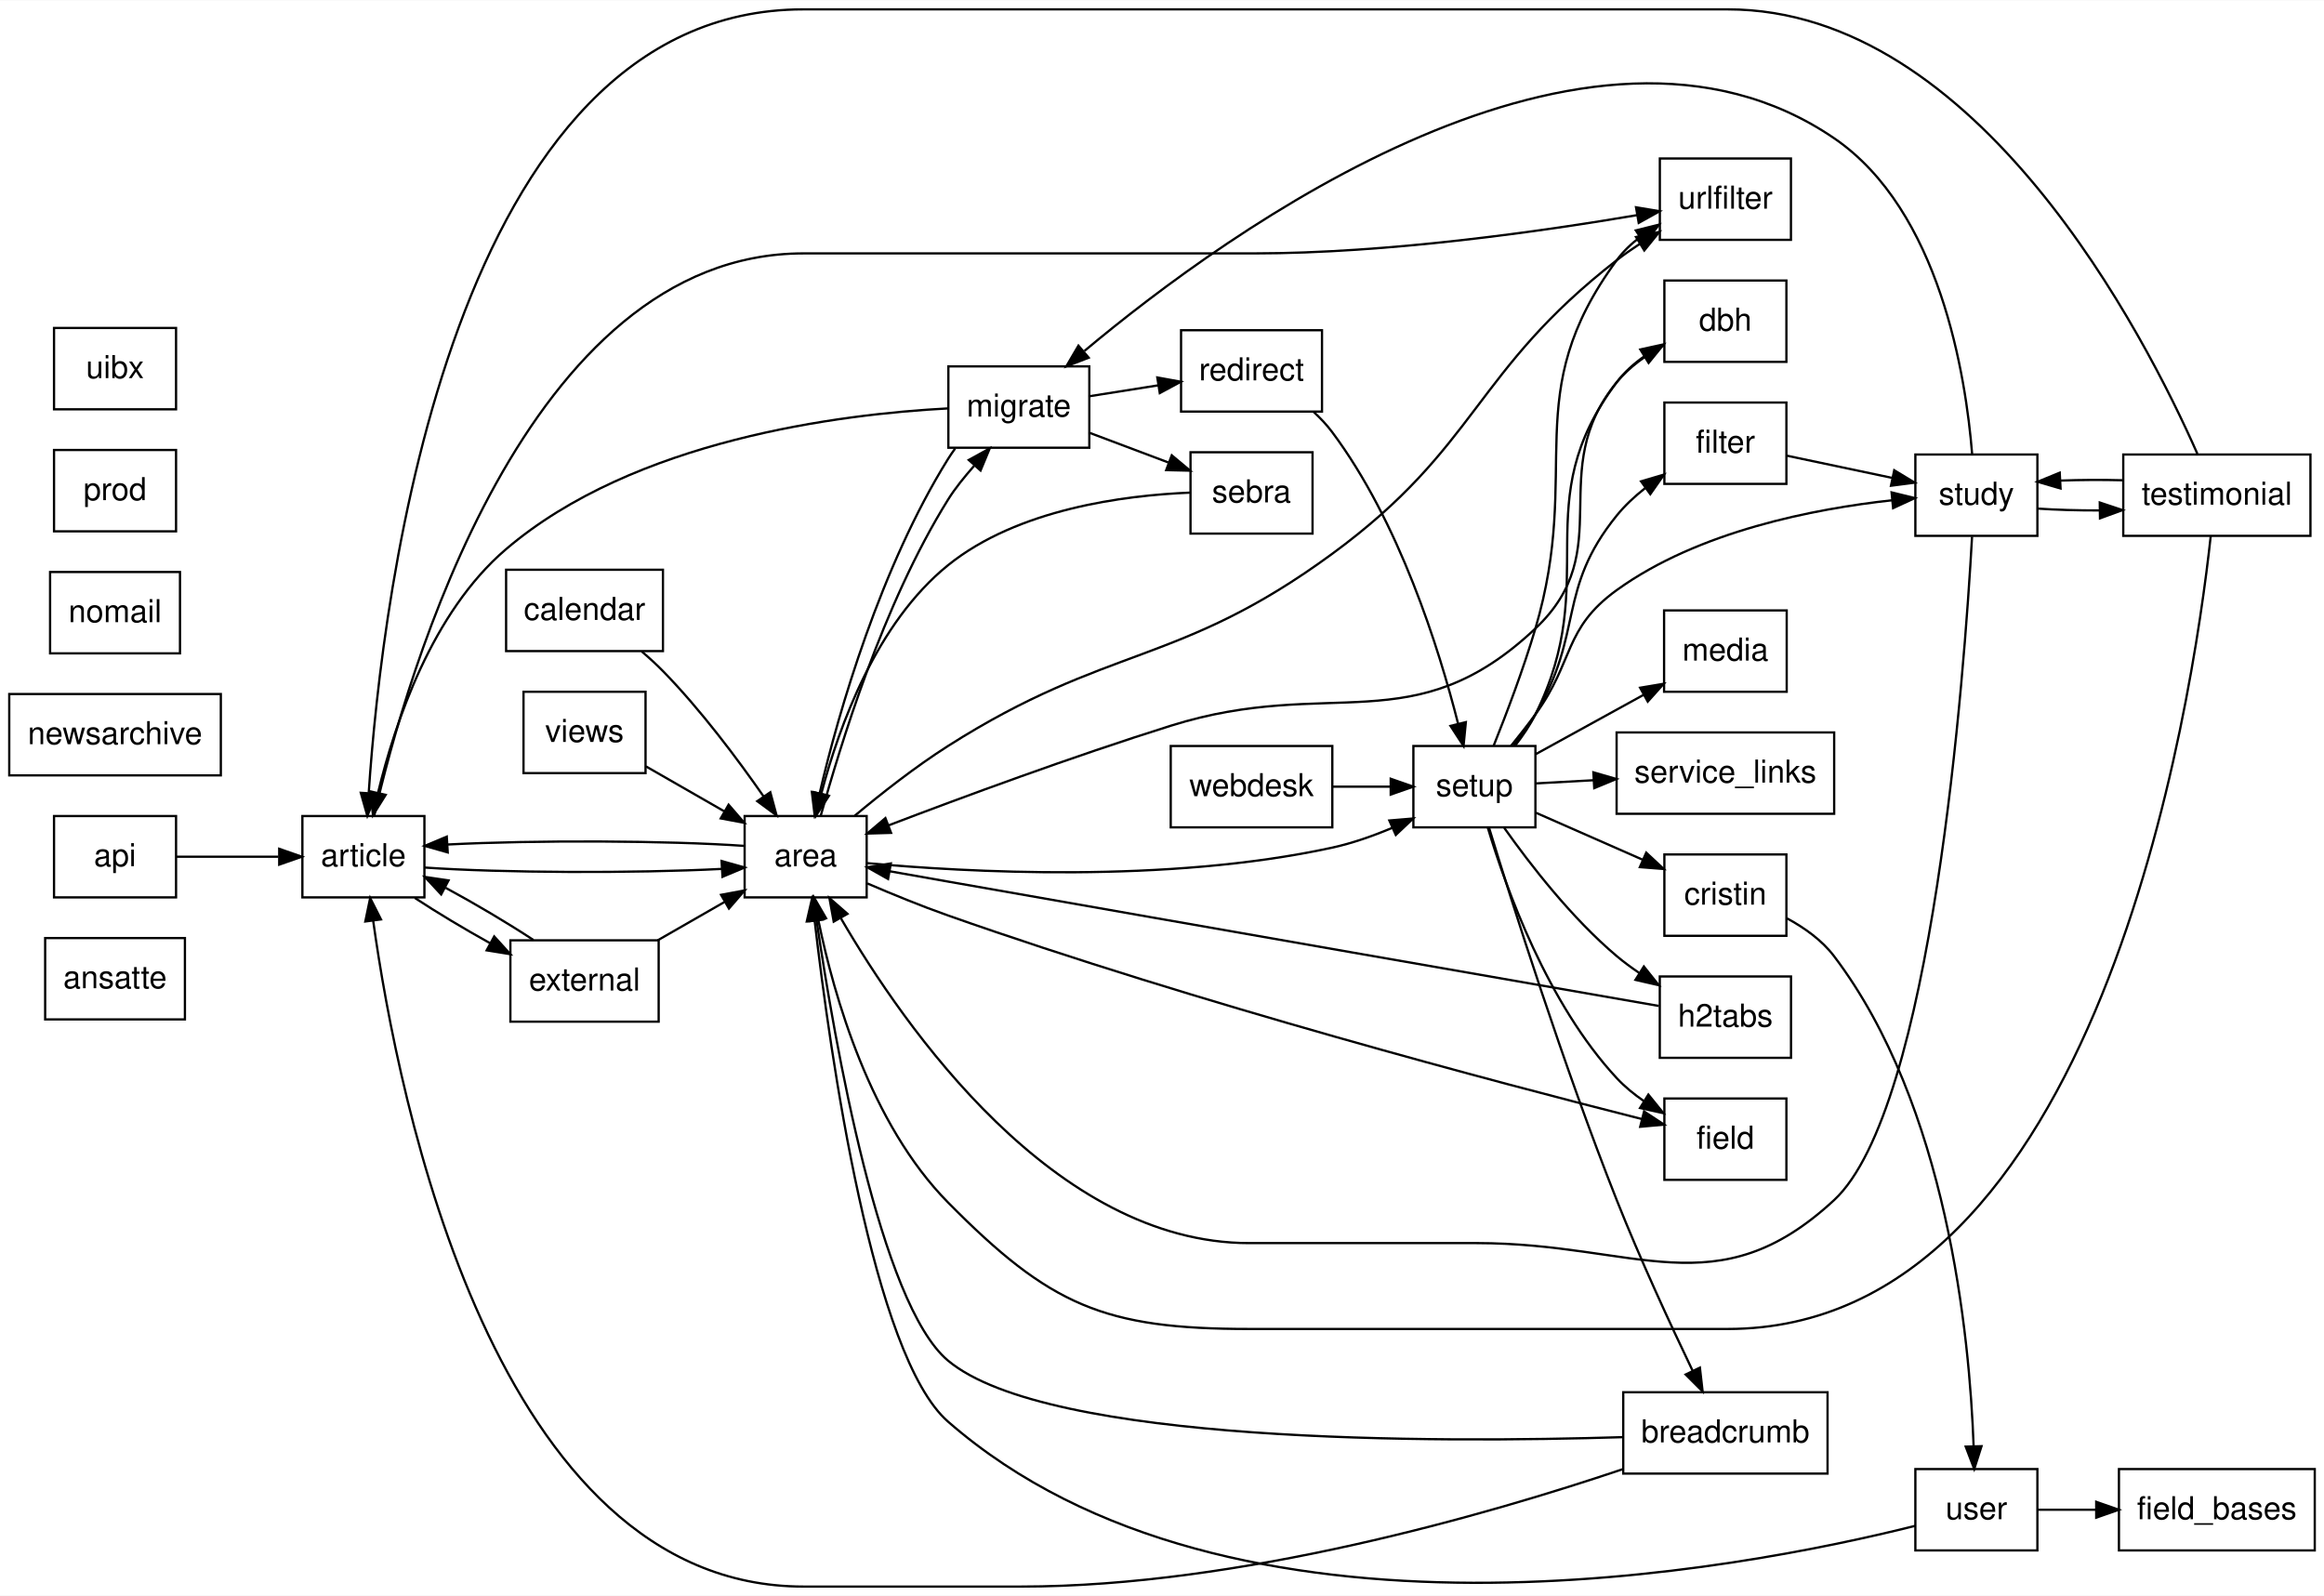
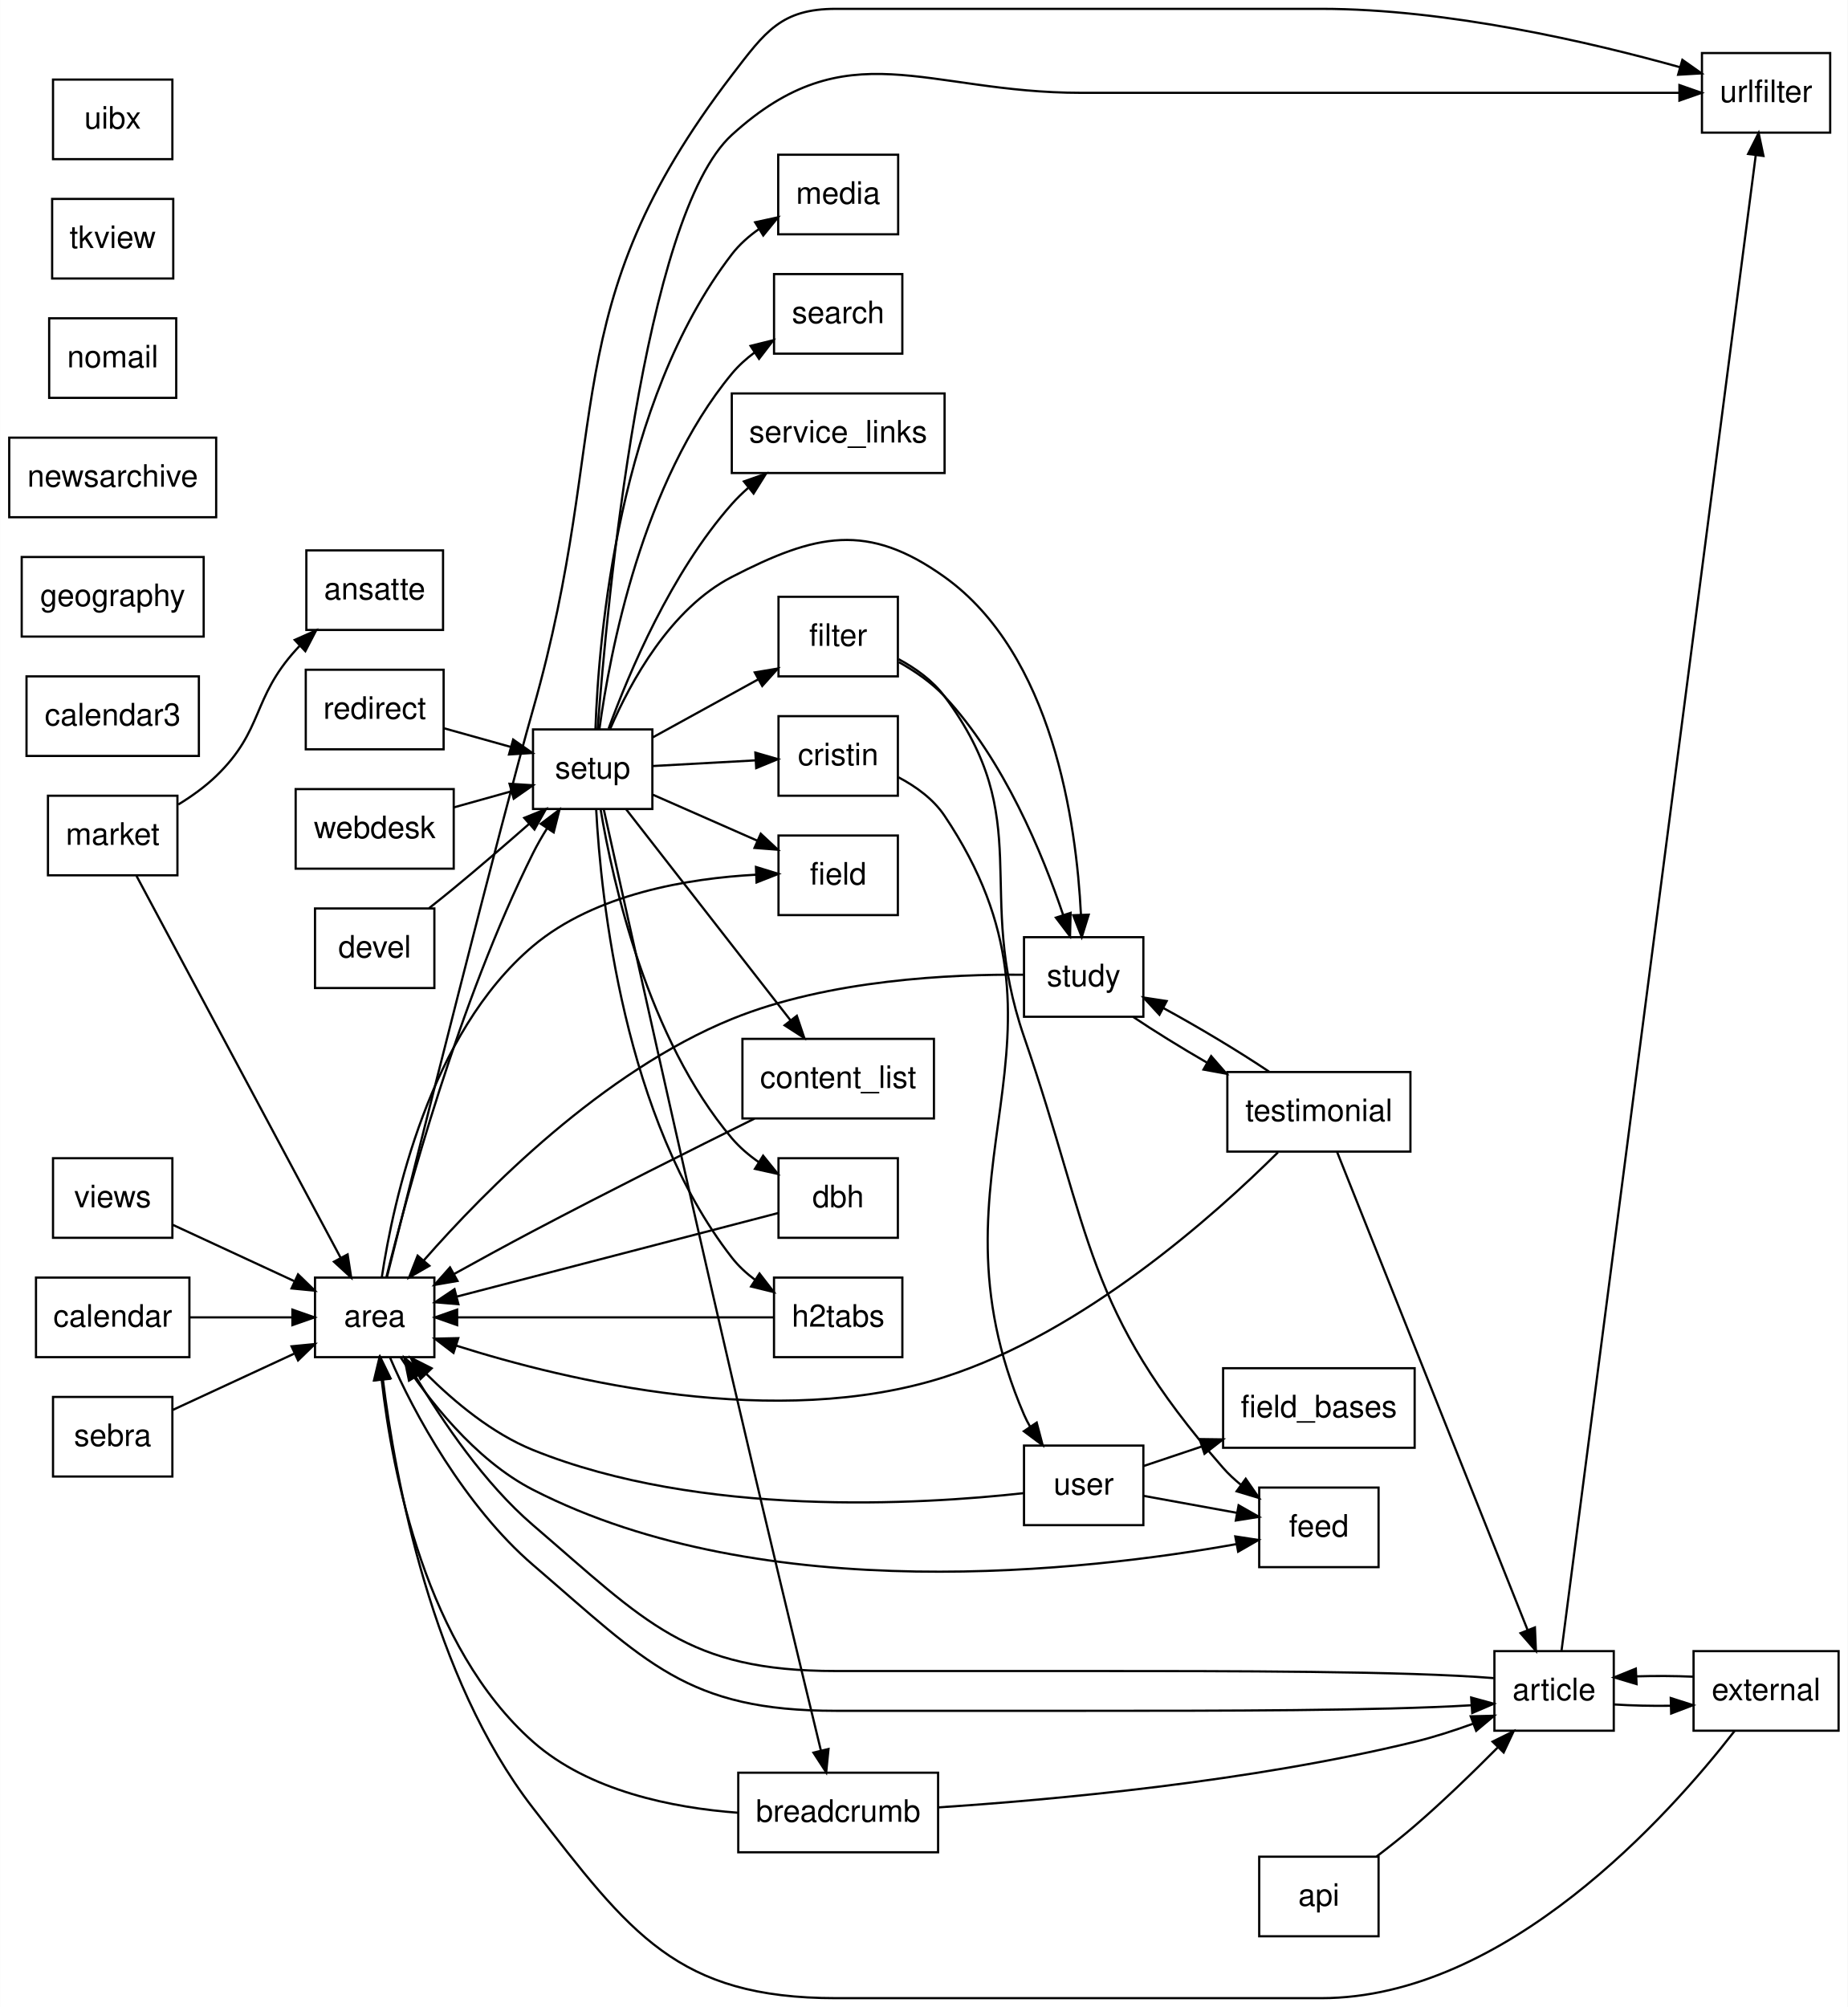
- <svg xmlns="http://www.w3.org/2000/svg" width="1028pt" height="706pt" viewBox="0.00 0.00 1028.42 706.00">
-   <g id="graph0" class="graph" transform="scale(1 1) rotate(0) translate(4 702)">
-     <polygon fill="white" stroke="none" points="-4,4 -4,-702 1024.42,-702 1024.42,4 -4,4" />
+ <svg xmlns="http://www.w3.org/2000/svg" width="836pt" height="908pt" viewBox="0.00 0.00 835.84 908.00">
+   <g id="graph0" class="graph" transform="scale(1 1) rotate(0) translate(4 904)">
+     <polygon fill="white" stroke="none" points="-4,4 -4,-904 831.84,-904 831.84,4 -4,4" />
    <g id="node1" class="node">
-       <polygon fill="none" stroke="black" points="77.831,-287 15.983,-287 15.983,-251 77.831,-251 77.831,-287" />
-       <text text-anchor="middle" x="46.907" y="-264.8" font-family="Helvetica,sans-Serif" font-size="14.00">ansatte</text>
+       <polygon fill="none" stroke="black" points="196.365,-655 134.517,-655 134.517,-619 196.365,-619 196.365,-655" />
+       <text text-anchor="middle" x="165.441" y="-632.8" font-family="Helvetica,sans-Serif" font-size="14.00">ansatte</text>
    </g>
    <g id="node2" class="node">
-       <polygon fill="none" stroke="black" points="73.907,-341 19.907,-341 19.907,-305 73.907,-305 73.907,-341" />
-       <text text-anchor="middle" x="46.907" y="-318.8" font-family="Helvetica,sans-Serif" font-size="14.00">api</text>
+       <polygon fill="none" stroke="black" points="619.62,-64 565.62,-64 565.62,-28 619.62,-28 619.62,-64" />
+       <text text-anchor="middle" x="592.62" y="-41.8" font-family="Helvetica,sans-Serif" font-size="14.00">api</text>
    </g>
    <g id="node3" class="node">
-       <polygon fill="none" stroke="black" points="183.813,-341 129.813,-341 129.813,-305 183.813,-305 183.813,-341" />
-       <text text-anchor="middle" x="156.813" y="-318.8" font-family="Helvetica,sans-Serif" font-size="14.00">article</text>
+       <polygon fill="none" stroke="black" points="726.033,-157 672.033,-157 672.033,-121 726.033,-121 726.033,-157" />
+       <text text-anchor="middle" x="699.033" y="-134.8" font-family="Helvetica,sans-Serif" font-size="14.00">article</text>
    </g>
    <g id="edge1" class="edge">
-       <path fill="none" stroke="black" d="M74.028,-323C87.58,-323 104.357,-323 119.183,-323" />
-       <polygon fill="black" stroke="black" points="119.559,-326.5 129.559,-323 119.559,-319.5 119.559,-326.5" />
+       <path fill="none" stroke="black" d="M618.719,-64.082C624.52,-68.494 630.585,-73.3 636.033,-78 648.853,-89.059 662.337,-102.133 673.443,-113.335" />
+       <polygon fill="black" stroke="black" points="671.213,-116.058 680.716,-120.743 676.208,-111.155 671.213,-116.058" />
    </g>
    <g id="node4" class="node">
-       <polygon fill="none" stroke="black" points="379.517,-341 325.517,-341 325.517,-305 379.517,-305 379.517,-341" />
-       <text text-anchor="middle" x="352.517" y="-318.8" font-family="Helvetica,sans-Serif" font-size="14.00">area</text>
+       <polygon fill="none" stroke="black" points="192.441,-326 138.441,-326 138.441,-290 192.441,-290 192.441,-326" />
+       <text text-anchor="middle" x="165.441" y="-303.8" font-family="Helvetica,sans-Serif" font-size="14.00">area</text>
    </g>
    <g id="edge7" class="edge">
-       <path fill="none" stroke="black" d="M183.937,-318.211C217.824,-315.819 277.111,-315.615 315.319,-317.601" />
-       <polygon fill="black" stroke="black" points="315.304,-321.106 325.498,-318.219 315.729,-314.119 315.304,-321.106" />
+       <path fill="none" stroke="black" d="M671.739,-144.793C631.846,-148 553.639,-148 487.206,-148 374.137,-148 374.137,-148 374.137,-148 306.523,-148 288.378,-169.966 237.068,-214 214.853,-233.066 196.424,-260.672 183.968,-281.186" />
+       <polygon fill="black" stroke="black" points="180.96,-279.396 178.838,-289.776 186.97,-282.985 180.96,-279.396" />
    </g>
    <g id="node8" class="node">
-       <polygon fill="none" stroke="black" points="788.53,-632 730.516,-632 730.516,-596 788.53,-596 788.53,-632" />
-       <text text-anchor="middle" x="759.523" y="-609.8" font-family="Helvetica,sans-Serif" font-size="14.00">urlfilter</text>
+       <polygon fill="none" stroke="black" points="823.943,-880 765.93,-880 765.93,-844 823.943,-844 823.943,-880" />
+       <text text-anchor="middle" x="794.937" y="-857.8" font-family="Helvetica,sans-Serif" font-size="14.00">urlfilter</text>
    </g>
    <g id="edge9" class="edge">
-       <path fill="none" stroke="black" d="M161.653,-341.352C175.452,-401.675 228.39,-590 351.517,-590 351.517,-590 351.517,-590 550.827,-590 610.39,-590 678.93,-599.861 720.466,-606.941" />
-       <polygon fill="black" stroke="black" points="719.971,-610.407 730.423,-608.674 721.171,-603.511 719.971,-610.407" />
+       <path fill="none" stroke="black" d="M702.401,-157.234C715.062,-254.714 774.762,-714.366 790.256,-833.66" />
+       <polygon fill="black" stroke="black" points="786.816,-834.35 791.575,-843.816 793.758,-833.448 786.816,-834.35" />
    </g>
    <g id="node9" class="node">
-       <polygon fill="none" stroke="black" points="287.472,-286 221.858,-286 221.858,-250 287.472,-250 287.472,-286" />
-       <text text-anchor="middle" x="254.665" y="-263.8" font-family="Helvetica,sans-Serif" font-size="14.00">external</text>
+       <polygon fill="none" stroke="black" points="827.743,-157 762.13,-157 762.13,-121 827.743,-121 827.743,-157" />
+       <text text-anchor="middle" x="794.937" y="-134.8" font-family="Helvetica,sans-Serif" font-size="14.00">external</text>
    </g>
    <g id="edge8" class="edge">
-       <path fill="none" stroke="black" d="M179.564,-304.759C189.414,-298.277 201.391,-291.097 212.82,-284.753" />
-       <polygon fill="black" stroke="black" points="214.694,-287.718 221.817,-279.874 211.357,-281.565 214.694,-287.718" />
+       <path fill="none" stroke="black" d="M726.191,-132.877C734.148,-132.364 743.103,-132.166 751.833,-132.282" />
+       <polygon fill="black" stroke="black" points="751.81,-135.783 761.903,-132.562 752.005,-128.785 751.81,-135.783" />
    </g>
    <g id="edge2" class="edge">
-       <path fill="none" stroke="black" d="M325.498,-327.781C291.664,-330.178 232.382,-330.387 194.13,-328.405" />
-       <polygon fill="black" stroke="black" points="194.13,-324.899 183.937,-327.789 193.707,-331.886 194.13,-324.899" />
+       <path fill="none" stroke="black" d="M172.362,-289.848C182.797,-265.193 206.3,-222.406 237.068,-196 288.378,-151.966 306.523,-130 374.137,-130 374.137,-130 374.137,-130 487.206,-130 548.449,-130 619.698,-130 661.711,-132.513" />
+       <polygon fill="black" stroke="black" points="661.521,-136.008 671.739,-133.207 662.005,-129.025 661.521,-136.008" />
    </g>
    <g id="node5" class="node">
-       <polygon fill="none" stroke="black" points="786.523,-216 732.523,-216 732.523,-180 786.523,-180 786.523,-216" />
-       <text text-anchor="middle" x="759.523" y="-193.8" font-family="Helvetica,sans-Serif" font-size="14.00">field</text>
+       <polygon fill="none" stroke="black" points="619.62,-231 565.62,-231 565.62,-195 619.62,-195 619.62,-231" />
+       <text text-anchor="middle" x="592.62" y="-208.8" font-family="Helvetica,sans-Serif" font-size="14.00">feed</text>
    </g>
    <g id="edge3" class="edge">
-       <path fill="none" stroke="black" d="M379.803,-311.182C390.736,-306.475 403.628,-301.192 415.517,-297 525.703,-258.143 659.6,-222.832 722.545,-206.913" />
-       <polygon fill="black" stroke="black" points="723.538,-210.272 732.381,-204.438 721.829,-203.484 723.538,-210.272" />
+       <path fill="none" stroke="black" d="M177.139,-289.974C189.181,-271.488 210.568,-243.579 237.068,-230 341.968,-176.25 488.035,-193.328 555.197,-205.401" />
+       <polygon fill="black" stroke="black" points="554.807,-208.889 565.28,-207.284 556.093,-202.008 554.807,-208.889" />
    </g>
    <g id="node6" class="node">
-       <polygon fill="none" stroke="black" points="478.041,-540 415.674,-540 415.674,-504 478.041,-504 478.041,-540" />
-       <text text-anchor="middle" x="446.858" y="-517.8" font-family="Helvetica,sans-Serif" font-size="14.00">migrate</text>
+       <polygon fill="none" stroke="black" points="402.137,-526 348.137,-526 348.137,-490 402.137,-490 402.137,-526" />
+       <text text-anchor="middle" x="375.137" y="-503.8" font-family="Helvetica,sans-Serif" font-size="14.00">field</text>
    </g>
    <g id="edge4" class="edge">
-       <path fill="none" stroke="black" d="M359.17,-341.075C367.804,-371.79 386.409,-434.276 415.517,-481 418.732,-486.162 422.874,-491.201 427.057,-495.967" />
-       <polygon fill="black" stroke="black" points="424.702,-498.584 433.98,-503.7 429.918,-493.915 424.702,-498.584" />
+       <path fill="none" stroke="black" d="M168.649,-326.09C173.874,-360.735 190.286,-436.509 237.068,-476 265.214,-499.759 307.733,-506.634 337.943,-508.27" />
+       <polygon fill="black" stroke="black" points="337.948,-511.772 348.072,-508.649 338.21,-504.777 337.948,-511.772" />
    </g>
    <g id="node7" class="node">
-       <polygon fill="none" stroke="black" points="675.454,-372 621.454,-372 621.454,-336 675.454,-336 675.454,-372" />
-       <text text-anchor="middle" x="648.454" y="-349.8" font-family="Helvetica,sans-Serif" font-size="14.00">setup</text>
+       <polygon fill="none" stroke="black" points="291.068,-574 237.068,-574 237.068,-538 291.068,-538 291.068,-574" />
+       <text text-anchor="middle" x="264.068" y="-551.8" font-family="Helvetica,sans-Serif" font-size="14.00">setup</text>
    </g>
    <g id="edge5" class="edge">
-       <path fill="none" stroke="black" d="M379.639,-320.166C422.985,-316.189 512.255,-311.093 585.454,-327 594.373,-328.938 603.593,-332.189 612.108,-335.777" />
-       <polygon fill="black" stroke="black" points="610.811,-339.031 621.369,-339.919 613.669,-332.641 610.811,-339.031" />
+       <path fill="none" stroke="black" d="M170.721,-326.079C179.908,-363.271 203.447,-450.521 237.068,-518 238.953,-521.783 241.169,-525.624 243.498,-529.339" />
+       <polygon fill="black" stroke="black" points="240.591,-531.289 249.036,-537.687 246.425,-527.419 240.591,-531.289" />
    </g>
    <g id="edge6" class="edge">
-       <path fill="none" stroke="black" d="M374.237,-341.133C385.923,-350.901 401.044,-362.799 415.517,-372 486.782,-417.308 517.337,-407.083 585.454,-457 650.356,-504.561 647.934,-537.609 711.454,-587 714.626,-589.467 718.048,-591.861 721.549,-594.139" />
-       <polygon fill="black" stroke="black" points="719.963,-597.272 730.314,-599.534 723.633,-591.311 719.963,-597.272" />
+       <path fill="none" stroke="black" d="M170.994,-326.245C184.261,-379.331 222.849,-533.106 237.068,-583 273.708,-711.561 245.783,-763.873 327.068,-870 342.153,-889.694 349.33,-900 374.137,-900 374.137,-900 374.137,-900 593.62,-900 650.93,-900 715.874,-884.8 755.871,-873.627" />
+       <polygon fill="black" stroke="black" points="757.073,-876.924 765.728,-870.813 755.151,-870.193 757.073,-876.924" />
+     </g>
+     <g id="edge30" class="edge">
+       <path fill="none" stroke="black" d="M291.193,-544.503C305.389,-538.255 323.148,-530.44 338.587,-523.645" />
+       <polygon fill="black" stroke="black" points="340.105,-526.801 347.848,-519.57 337.285,-520.394 340.105,-526.801" />
+     </g>
+     <g id="edge37" class="edge">
+       <path fill="none" stroke="black" d="M266.301,-574.074C270.588,-631.216 286.84,-806.355 327.068,-843 379.401,-890.67 414.417,-862 485.206,-862 485.206,-862 485.206,-862 593.62,-862 649.966,-862 715.228,-862 755.55,-862" />
+       <polygon fill="black" stroke="black" points="755.739,-865.5 765.739,-862 755.739,-858.5 755.739,-865.5" />
+     </g>
+     <g id="node10" class="node">
+       <polygon fill="none" stroke="black" points="420.341,-102 329.934,-102 329.934,-66 420.341,-66 420.341,-102" />
+       <text text-anchor="middle" x="375.137" y="-79.8" font-family="Helvetica,sans-Serif" font-size="14.00">breadcrumb</text>
+     </g>
+     <g id="edge26" class="edge">
+       <path fill="none" stroke="black" d="M269.051,-537.964C278.779,-493.991 304.599,-377.777 327.068,-281 341.062,-220.73 358.056,-150.243 367.314,-112.057" />
+       <polygon fill="black" stroke="black" points="370.754,-112.722 369.712,-102.179 363.952,-111.071 370.754,-112.722" />
+     </g>
+     <g id="node13" class="node">
+       <polygon fill="none" stroke="black" points="418.458,-434 331.817,-434 331.817,-398 418.458,-398 418.458,-434" />
+       <text text-anchor="middle" x="375.137" y="-411.8" font-family="Helvetica,sans-Serif" font-size="14.00">content_list</text>
+     </g>
+     <g id="edge27" class="edge">
+       <path fill="none" stroke="black" d="M279.104,-537.984C297.979,-513.756 331.682,-470.495 353.462,-442.538" />
+       <polygon fill="black" stroke="black" points="356.424,-444.431 359.809,-434.391 350.902,-440.129 356.424,-444.431" />
+     </g>
+     <g id="node14" class="node">
+       <polygon fill="none" stroke="black" points="402.137,-580 348.137,-580 348.137,-544 402.137,-544 402.137,-580" />
+       <text text-anchor="middle" x="375.137" y="-557.8" font-family="Helvetica,sans-Serif" font-size="14.00">cristin</text>
+     </g>
+     <g id="edge28" class="edge">
+       <path fill="none" stroke="black" d="M291.193,-557.437C305.121,-558.203 322.479,-559.158 337.71,-559.996" />
+       <polygon fill="black" stroke="black" points="337.67,-563.499 347.848,-560.554 338.055,-556.51 337.67,-563.499" />
+     </g>
+     <g id="node16" class="node">
+       <polygon fill="none" stroke="black" points="402.137,-380 348.137,-380 348.137,-344 402.137,-344 402.137,-380" />
+       <text text-anchor="middle" x="375.137" y="-357.8" font-family="Helvetica,sans-Serif" font-size="14.00">dbh</text>
+     </g>
+     <g id="edge29" class="edge">
+       <path fill="none" stroke="black" d="M267.646,-537.886C273.169,-504.851 288.891,-434.075 327.068,-389 330.482,-384.97 334.658,-381.41 339.098,-378.308" />
+       <polygon fill="black" stroke="black" points="341.171,-381.141 347.833,-372.903 337.487,-375.188 341.171,-381.141" />
+     </g>
+     <g id="node19" class="node">
+       <polygon fill="none" stroke="black" points="402.137,-634 348.137,-634 348.137,-598 402.137,-598 402.137,-634" />
+       <text text-anchor="middle" x="375.137" y="-611.8" font-family="Helvetica,sans-Serif" font-size="14.00">filter</text>
+     </g>
+     <g id="edge31" class="edge">
+       <path fill="none" stroke="black" d="M291.193,-570.371C305.523,-578.254 323.483,-588.135 339.023,-596.683" />
+       <polygon fill="black" stroke="black" points="337.399,-599.784 347.848,-601.538 340.773,-593.651 337.399,-599.784" />
+     </g>
+     <g id="node20" class="node">
+       <polygon fill="none" stroke="black" points="513.206,-480 459.206,-480 459.206,-444 513.206,-444 513.206,-480" />
+       <text text-anchor="middle" x="486.206" y="-457.8" font-family="Helvetica,sans-Serif" font-size="14.00">study</text>
+     </g>
+     <g id="edge36" class="edge">
+       <path fill="none" stroke="black" d="M272.029,-574.34C281.11,-595.326 299.205,-628.642 327.068,-643 365.05,-662.572 388.44,-667.84 423.206,-643 472.204,-607.991 482.897,-531.789 484.966,-490.298" />
+       <polygon fill="black" stroke="black" points="488.472,-490.18 485.335,-480.061 481.477,-489.928 488.472,-490.18" />
+     </g>
+     <g id="node22" class="node">
+       <polygon fill="none" stroke="black" points="404.171,-326 346.103,-326 346.103,-290 404.171,-290 404.171,-326" />
+       <text text-anchor="middle" x="375.137" y="-303.8" font-family="Helvetica,sans-Serif" font-size="14.00">h2tabs</text>
+     </g>
+     <g id="edge32" class="edge">
+       <path fill="none" stroke="black" d="M265.64,-537.927C267.8,-497.396 278.093,-397.876 327.068,-335 330.024,-331.205 333.674,-327.85 337.622,-324.91" />
+       <polygon fill="black" stroke="black" points="339.544,-327.835 346.021,-319.45 335.73,-321.966 339.544,-327.835" />
+     </g>
+     <g id="node24" class="node">
+       <polygon fill="none" stroke="black" points="402.268,-834 348.006,-834 348.006,-798 402.268,-798 402.268,-834" />
+       <text text-anchor="middle" x="375.137" y="-811.8" font-family="Helvetica,sans-Serif" font-size="14.00">media</text>
+     </g>
+     <g id="edge33" class="edge">
+       <path fill="none" stroke="black" d="M265.316,-574.089C266.779,-616.167 275.686,-722.111 327.068,-789 330.44,-793.389 334.743,-797.186 339.372,-800.431" />
+       <polygon fill="black" stroke="black" points="337.574,-803.433 347.927,-805.684 341.237,-797.469 337.574,-803.433" />
+     </g>
+     <g id="node28" class="node">
+       <polygon fill="none" stroke="black" points="404.158,-780 346.117,-780 346.117,-744 404.158,-744 404.158,-780" />
+       <text text-anchor="middle" x="375.137" y="-757.8" font-family="Helvetica,sans-Serif" font-size="14.00">search</text>
+     </g>
+     <g id="edge34" class="edge">
+       <path fill="none" stroke="black" d="M267.092,-574.034C271.826,-608.802 286.476,-685.989 327.068,-735 329.987,-738.523 333.491,-741.682 337.255,-744.486" />
+       <polygon fill="black" stroke="black" points="335.498,-747.519 345.782,-750.067 339.331,-741.662 335.498,-747.519" />
+     </g>
+     <g id="node30" class="node">
+       <polygon fill="none" stroke="black" points="423.275,-726 326.999,-726 326.999,-690 423.275,-690 423.275,-726" />
+       <text text-anchor="middle" x="375.137" y="-703.8" font-family="Helvetica,sans-Serif" font-size="14.00">service_links</text>
+     </g>
+     <g id="edge35" class="edge">
+       <path fill="none" stroke="black" d="M271.271,-574.357C280.436,-599.466 299.535,-644.941 327.068,-676 329.297,-678.514 331.764,-680.925 334.367,-683.215" />
+       <polygon fill="black" stroke="black" points="332.485,-686.192 342.479,-689.709 336.859,-680.727 332.485,-686.192" />
+     </g>
+     <g id="edge18" class="edge">
+       <path fill="none" stroke="black" d="M761.903,-145.438C753.629,-145.795 744.665,-145.846 736.196,-145.589" />
+       <polygon fill="black" stroke="black" points="736.342,-142.092 726.191,-145.123 736.017,-149.085 736.342,-142.092" />
+     </g>
+     <g id="edge17" class="edge">
+       <path fill="none" stroke="black" d="M780.655,-120.828C751.428,-83.151 677.433,-0 593.62,-0 374.137,-0 374.137,-0 374.137,-0 302.22,-0 281.119,-29.152 237.068,-86 191.199,-145.195 174.735,-234.894 169.135,-280.006" />
+       <polygon fill="black" stroke="black" points="165.657,-279.622 167.989,-289.957 172.611,-280.424 165.657,-279.622" />
+     </g>
+     <g id="edge11" class="edge">
+       <path fill="none" stroke="black" d="M420.384,-86.307C472.56,-89.747 561.606,-97.875 636.033,-116 644.692,-118.109 653.8,-121.053 662.289,-124.133" />
+       <polygon fill="black" stroke="black" points="661.315,-127.506 671.906,-127.768 663.79,-120.958 661.315,-127.506" />
+     </g>
+     <g id="edge10" class="edge">
+       <path fill="none" stroke="black" d="M329.723,-83.894C300.192,-86.113 262.336,-93.667 237.068,-116 188.718,-158.735 173.423,-237.518 168.617,-279.658" />
+       <polygon fill="black" stroke="black" points="165.118,-279.478 167.586,-289.781 172.082,-280.188 165.118,-279.478" />
+     </g>
+     <g id="node11" class="node">
+       <polygon fill="none" stroke="black" points="81.611,-326 12.203,-326 12.203,-290 81.611,-290 81.611,-326" />
+       <text text-anchor="middle" x="46.907" y="-303.8" font-family="Helvetica,sans-Serif" font-size="14.00">calendar</text>
+     </g>
+     <g id="edge12" class="edge">
+       <path fill="none" stroke="black" d="M81.613,-308C96.11,-308 113.089,-308 127.888,-308" />
+       <polygon fill="black" stroke="black" points="128.211,-311.5 138.211,-308 128.211,-304.5 128.211,-311.5" />
+     </g>
+     <g id="node12" class="node">
+       <polygon fill="none" stroke="black" points="85.898,-598 7.916,-598 7.916,-562 85.898,-562 85.898,-598" />
+       <text text-anchor="middle" x="46.907" y="-575.8" font-family="Helvetica,sans-Serif" font-size="14.00">calendar3</text>
+     </g>
+     <g id="edge13" class="edge">
+       <path fill="none" stroke="black" d="M337.291,-397.927C309.585,-384.223 270.765,-364.776 237.068,-347 225.338,-340.812 212.623,-333.866 201.256,-327.569" />
+       <polygon fill="black" stroke="black" points="202.915,-324.487 192.474,-322.685 199.513,-330.604 202.915,-324.487" />
+     </g>
+     <g id="node15" class="node">
+       <polygon fill="none" stroke="black" points="513.206,-250 459.206,-250 459.206,-214 513.206,-214 513.206,-250" />
+       <text text-anchor="middle" x="486.206" y="-227.8" font-family="Helvetica,sans-Serif" font-size="14.00">user</text>
+     </g>
+     <g id="edge14" class="edge">
+       <path fill="none" stroke="black" d="M402.408,-552.343C410.288,-548.184 418.167,-542.51 423.206,-535 490.909,-434.108 411.087,-375.568 459.206,-264 459.993,-262.176 460.914,-260.371 461.932,-258.604" />
+       <polygon fill="black" stroke="black" points="464.947,-260.394 467.648,-250.149 459.148,-256.473 464.947,-260.394" />
+     </g>
+     <g id="edge43" class="edge">
+       <path fill="none" stroke="black" d="M459.026,-228.469C412.435,-223.299 312.907,-217.33 237.068,-248 218.615,-255.463 201.502,-269.726 188.744,-282.473" />
+       <polygon fill="black" stroke="black" points="186.165,-280.106 181.759,-289.741 191.212,-284.957 186.165,-280.106" />
+     </g>
+     <g id="edge44" class="edge">
+       <path fill="none" stroke="black" d="M513.285,-227.255C525.992,-224.942 541.482,-222.123 555.323,-219.605" />
+       <polygon fill="black" stroke="black" points="556.3,-222.985 565.512,-217.751 555.047,-216.098 556.3,-222.985" />
+     </g>
+     <g id="node18" class="node">
+       <polygon fill="none" stroke="black" points="635.947,-285 549.292,-285 549.292,-249 635.947,-249 635.947,-285" />
+       <text text-anchor="middle" x="592.62" y="-262.8" font-family="Helvetica,sans-Serif" font-size="14.00">field_bases</text>
+     </g>
+     <g id="edge45" class="edge">
+       <path fill="none" stroke="black" d="M513.285,-240.742C521.354,-243.447 530.546,-246.528 539.725,-249.605" />
+       <polygon fill="black" stroke="black" points="538.644,-252.934 549.238,-252.793 540.869,-246.296 538.644,-252.934" />
+     </g>
+     <g id="edge15" class="edge">
+       <path fill="none" stroke="black" d="M348.046,-355.216C311.255,-345.651 243.996,-328.164 202.463,-317.366" />
+       <polygon fill="black" stroke="black" points="203.305,-313.968 192.746,-314.839 201.543,-320.743 203.305,-313.968" />
+     </g>
+     <g id="node17" class="node">
+       <polygon fill="none" stroke="black" points="192.441,-493 138.441,-493 138.441,-457 192.441,-457 192.441,-493" />
+       <text text-anchor="middle" x="165.441" y="-470.8" font-family="Helvetica,sans-Serif" font-size="14.00">devel</text>
+     </g>
+     <g id="edge16" class="edge">
+       <path fill="none" stroke="black" d="M190.047,-493.13C193.762,-496.062 197.539,-499.091 201.068,-502 212.391,-511.333 224.617,-521.878 235.196,-531.157" />
+       <polygon fill="black" stroke="black" points="233.105,-533.979 242.922,-537.964 237.733,-528.727 233.105,-533.979" />
+     </g>
+     <g id="edge20" class="edge">
+       <path fill="none" stroke="black" d="M402.476,-605.782C410.168,-601.631 417.919,-596.104 423.206,-589 465.172,-532.613 436.361,-501.474 459.206,-435 490.229,-344.73 486.399,-311.877 549.206,-240 551.647,-237.206 554.447,-234.596 557.418,-232.186" />
+       <polygon fill="black" stroke="black" points="559.519,-234.986 565.559,-226.282 555.409,-229.32 559.519,-234.986" />
    </g>
    <g id="edge19" class="edge">
-       <path fill="none" stroke="black" d="M415.409,-521.393C368.136,-518.887 276.631,-507.584 219.813,-459 187.176,-431.092 170.826,-382.434 163.344,-351.515" />
-       <polygon fill="black" stroke="black" points="166.673,-350.365 161.056,-341.381 159.845,-351.907 166.673,-350.365" />
-     </g>
-     <g id="edge20" class="edge">
-       <path fill="none" stroke="black" d="M418.66,-503.626C417.544,-502.108 416.488,-500.56 415.517,-499 385.898,-451.456 367.155,-387.593 358.725,-351.114" />
-       <polygon fill="black" stroke="black" points="362.1,-350.166 356.529,-341.154 355.264,-351.673 362.1,-350.166" />
-     </g>
-     <g id="node20" class="node">
-       <polygon fill="none" stroke="black" points="576.827,-502 522.827,-502 522.827,-466 576.827,-466 576.827,-502" />
-       <text text-anchor="middle" x="549.827" y="-479.8" font-family="Helvetica,sans-Serif" font-size="14.00">sebra</text>
+       <path fill="none" stroke="black" d="M402.538,-604.475C409.877,-600.367 417.414,-595.192 423.206,-589 450.077,-560.276 467.607,-517.723 476.958,-489.926" />
+       <polygon fill="black" stroke="black" points="480.29,-490.998 480.035,-480.406 473.629,-488.845 480.29,-490.998" />
+     </g>
+     <g id="edge38" class="edge">
+       <path fill="none" stroke="black" d="M458.965,-463.007C426.706,-463.323 370.859,-460.838 327.068,-443 268.599,-419.182 215.677,-365.739 187.589,-333.7" />
+       <polygon fill="black" stroke="black" points="190.174,-331.338 180.995,-326.047 184.871,-335.907 190.174,-331.338" />
+     </g>
+     <g id="node31" class="node">
+       <polygon fill="none" stroke="black" points="634.037,-419 551.203,-419 551.203,-383 634.037,-383 634.037,-419" />
+       <text text-anchor="middle" x="592.62" y="-396.8" font-family="Helvetica,sans-Serif" font-size="14.00">testimonial</text>
+     </g>
+     <g id="edge39" class="edge">
+       <path fill="none" stroke="black" d="M508.588,-443.938C518.287,-437.425 530.197,-430.076 541.937,-423.282" />
+       <polygon fill="black" stroke="black" points="543.879,-426.204 550.842,-418.219 540.419,-420.119 543.879,-426.204" />
+     </g>
+     <g id="node21" class="node">
+       <polygon fill="none" stroke="black" points="88.072,-652 5.742,-652 5.742,-616 88.072,-616 88.072,-652" />
+       <text text-anchor="middle" x="46.907" y="-629.8" font-family="Helvetica,sans-Serif" font-size="14.00">geography</text>
    </g>
    <g id="edge21" class="edge">
-       <path fill="none" stroke="black" d="M478.152,-510.599C489.114,-506.473 501.597,-501.775 512.99,-497.487" />
-       <polygon fill="black" stroke="black" points="514.53,-500.647 522.656,-493.849 512.064,-494.096 514.53,-500.647" />
-     </g>
-     <g id="node21" class="node">
-       <polygon fill="none" stroke="black" points="581.01,-556 518.643,-556 518.643,-520 581.01,-520 581.01,-556" />
-       <text text-anchor="middle" x="549.827" y="-533.8" font-family="Helvetica,sans-Serif" font-size="14.00">redirect</text>
+       <path fill="none" stroke="black" d="M346.059,-308C308.983,-308 243.634,-308 202.813,-308" />
+       <polygon fill="black" stroke="black" points="202.746,-304.5 192.746,-308 202.746,-311.5 202.746,-304.5" />
+     </g>
+     <g id="node23" class="node">
+       <polygon fill="none" stroke="black" points="76.193,-544 17.62,-544 17.62,-508 76.193,-508 76.193,-544" />
+       <text text-anchor="middle" x="46.907" y="-521.8" font-family="Helvetica,sans-Serif" font-size="14.00">market</text>
    </g>
    <g id="edge22" class="edge">
-       <path fill="none" stroke="black" d="M478.152,-526.801C487.736,-528.319 498.483,-530.022 508.648,-531.633" />
-       <polygon fill="black" stroke="black" points="508.13,-535.095 518.554,-533.203 509.225,-528.181 508.13,-535.095" />
-     </g>
-     <g id="edge28" class="edge">
-       <path fill="none" stroke="black" d="M654.415,-335.752C662.517,-308.786 680.83,-257.938 711.454,-225 714.972,-221.216 719.143,-217.814 723.526,-214.805" />
-       <polygon fill="black" stroke="black" points="725.435,-217.739 732.099,-209.502 721.753,-211.786 725.435,-217.739" />
-     </g>
-     <g id="edge34" class="edge">
-       <path fill="none" stroke="black" d="M657,-372.189C662.611,-386.183 670.178,-406.093 675.454,-424 696.42,-495.166 667.525,-527.214 711.454,-587 714.302,-590.876 717.887,-594.281 721.801,-597.247" />
-       <polygon fill="black" stroke="black" points="719.885,-600.176 730.167,-602.731 723.723,-594.322 719.885,-600.176" />
-     </g>
-     <g id="node10" class="node">
-       <polygon fill="none" stroke="black" points="804.727,-86 714.319,-86 714.319,-50 804.727,-50 804.727,-86" />
-       <text text-anchor="middle" x="759.523" y="-63.8" font-family="Helvetica,sans-Serif" font-size="14.00">breadcrumb</text>
+       <path fill="none" stroke="black" d="M76.592,-540.022C82.67,-543.744 88.766,-548.11 93.814,-553 115.333,-573.849 109.7,-587.791 129.813,-610 130.332,-610.572 130.863,-611.141 131.406,-611.707" />
+       <polygon fill="black" stroke="black" points="129.264,-614.497 138.947,-618.796 134.059,-609.397 129.264,-614.497" />
+     </g>
+     <g id="edge23" class="edge">
+       <path fill="none" stroke="black" d="M57.642,-507.788C78.172,-469.383 125.989,-379.932 150.058,-334.906" />
+       <polygon fill="black" stroke="black" points="153.188,-336.476 154.815,-326.006 147.014,-333.175 153.188,-336.476" />
+     </g>
+     <g id="node25" class="node">
+       <polygon fill="none" stroke="black" points="93.72,-706 0.093,-706 0.093,-670 93.72,-670 93.72,-706" />
+       <text text-anchor="middle" x="46.907" y="-683.8" font-family="Helvetica,sans-Serif" font-size="14.00">newsarchive</text>
+     </g>
+     <g id="node26" class="node">
+       <polygon fill="none" stroke="black" points="75.648,-760 18.165,-760 18.165,-724 75.648,-724 75.648,-760" />
+       <text text-anchor="middle" x="46.907" y="-737.8" font-family="Helvetica,sans-Serif" font-size="14.00">nomail</text>
+     </g>
+     <g id="node27" class="node">
+       <polygon fill="none" stroke="black" points="196.624,-601 134.258,-601 134.258,-565 196.624,-565 196.624,-601" />
+       <text text-anchor="middle" x="165.441" y="-578.8" font-family="Helvetica,sans-Serif" font-size="14.00">redirect</text>
+     </g>
+     <g id="edge24" class="edge">
+       <path fill="none" stroke="black" d="M196.749,-574.531C206.38,-571.84 217.124,-568.838 227.113,-566.047" />
+       <polygon fill="black" stroke="black" points="228.091,-569.408 236.78,-563.346 226.207,-562.666 228.091,-569.408" />
+     </g>
+     <g id="node29" class="node">
+       <polygon fill="none" stroke="black" points="73.907,-272 19.907,-272 19.907,-236 73.907,-236 73.907,-272" />
+       <text text-anchor="middle" x="46.907" y="-249.8" font-family="Helvetica,sans-Serif" font-size="14.00">sebra</text>
    </g>
    <g id="edge25" class="edge">
-       <path fill="none" stroke="black" d="M654.926,-335.856C665.064,-302.731 687.891,-230.4 711.454,-171 721.781,-144.969 735.188,-116.017 745.05,-95.455" />
-       <polygon fill="black" stroke="black" points="748.245,-96.888 749.443,-86.361 741.942,-93.843 748.245,-96.888" />
-     </g>
-     <g id="node12" class="node">
-       <polygon fill="none" stroke="black" points="786.523,-324 732.523,-324 732.523,-288 786.523,-288 786.523,-324" />
-       <text text-anchor="middle" x="759.523" y="-301.8" font-family="Helvetica,sans-Serif" font-size="14.00">cristin</text>
-     </g>
-     <g id="edge26" class="edge">
-       <path fill="none" stroke="black" d="M675.579,-342.503C689.774,-336.255 707.533,-328.44 722.973,-321.645" />
-       <polygon fill="black" stroke="black" points="724.49,-324.801 732.233,-317.57 721.671,-318.394 724.49,-324.801" />
-     </g>
-     <g id="node14" class="node">
-       <polygon fill="none" stroke="black" points="786.523,-578 732.523,-578 732.523,-542 786.523,-542 786.523,-578" />
-       <text text-anchor="middle" x="759.523" y="-555.8" font-family="Helvetica,sans-Serif" font-size="14.00">dbh</text>
-     </g>
-     <g id="edge27" class="edge">
-       <path fill="none" stroke="black" d="M666.618,-372.332C669.93,-376.582 673.097,-381.256 675.454,-386 705.391,-446.235 671.011,-479.253 711.454,-533 714.782,-537.422 719.061,-541.237 723.68,-544.49" />
-       <polygon fill="black" stroke="black" points="721.877,-547.49 732.229,-549.748 725.545,-541.528 721.877,-547.49" />
-     </g>
-     <g id="node16" class="node">
-       <polygon fill="none" stroke="black" points="786.523,-524 732.523,-524 732.523,-488 786.523,-488 786.523,-524" />
-       <text text-anchor="middle" x="759.523" y="-501.8" font-family="Helvetica,sans-Serif" font-size="14.00">filter</text>
-     </g>
-     <g id="edge29" class="edge">
-       <path fill="none" stroke="black" d="M665.824,-372.274C669.26,-376.6 672.679,-381.321 675.454,-386 697.01,-422.346 684.85,-441.169 711.454,-474 715.031,-478.414 719.376,-482.46 723.963,-486.08" />
-       <polygon fill="black" stroke="black" points="722.206,-489.127 732.368,-492.124 726.293,-483.444 722.206,-489.127" />
-     </g>
-     <g id="node17" class="node">
-       <polygon fill="none" stroke="black" points="897.592,-501 843.592,-501 843.592,-465 897.592,-465 897.592,-501" />
-       <text text-anchor="middle" x="870.592" y="-478.8" font-family="Helvetica,sans-Serif" font-size="14.00">study</text>
-     </g>
-     <g id="edge33" class="edge">
-       <path fill="none" stroke="black" d="M664.634,-372.021C668.27,-376.517 672.076,-381.376 675.454,-386 692.688,-409.591 687.769,-423.896 711.454,-441 747.664,-467.148 799.05,-477.02 833.309,-480.745" />
-       <polygon fill="black" stroke="black" points="833.066,-484.238 843.356,-481.715 833.739,-477.27 833.066,-484.238" />
-     </g>
-     <g id="node18" class="node">
-       <polygon fill="none" stroke="black" points="788.557,-270 730.489,-270 730.489,-234 788.557,-234 788.557,-270" />
-       <text text-anchor="middle" x="759.523" y="-247.8" font-family="Helvetica,sans-Serif" font-size="14.00">h2tabs</text>
-     </g>
-     <g id="edge30" class="edge">
-       <path fill="none" stroke="black" d="M661.665,-335.755C673.166,-319.503 691.562,-295.768 711.454,-279 714.527,-276.41 717.882,-273.933 721.341,-271.604" />
-       <polygon fill="black" stroke="black" points="723.44,-274.419 730.049,-266.139 719.718,-268.491 723.44,-274.419" />
-     </g>
-     <g id="node19" class="node">
-       <polygon fill="none" stroke="black" points="786.654,-432 732.392,-432 732.392,-396 786.654,-396 786.654,-432" />
-       <text text-anchor="middle" x="759.523" y="-409.8" font-family="Helvetica,sans-Serif" font-size="14.00">media</text>
-     </g>
-     <g id="edge31" class="edge">
-       <path fill="none" stroke="black" d="M675.579,-368.371C689.908,-376.254 707.869,-386.135 723.409,-394.683" />
-       <polygon fill="black" stroke="black" points="721.785,-397.784 732.233,-399.538 725.159,-391.651 721.785,-397.784" />
-     </g>
-     <g id="node25" class="node">
-       <polygon fill="none" stroke="black" points="807.661,-378 711.385,-378 711.385,-342 807.661,-342 807.661,-378" />
-       <text text-anchor="middle" x="759.523" y="-355.8" font-family="Helvetica,sans-Serif" font-size="14.00">service_links</text>
-     </g>
-     <g id="edge32" class="edge">
-       <path fill="none" stroke="black" d="M675.579,-355.437C683.363,-355.865 692.219,-356.353 701.176,-356.845" />
-       <polygon fill="black" stroke="black" points="701.103,-360.346 711.28,-357.401 701.487,-353.357 701.103,-360.346" />
-     </g>
-     <g id="edge16" class="edge">
-       <path fill="none" stroke="black" d="M232.035,-286.162C220.58,-293.707 206.223,-302.208 193.196,-309.238" />
-       <polygon fill="black" stroke="black" points="191.233,-306.315 184.005,-314.062 194.486,-312.513 191.233,-306.315" />
-     </g>
-     <g id="edge15" class="edge">
-       <path fill="none" stroke="black" d="M287.05,-286.009C296.484,-291.422 306.892,-297.394 316.543,-302.932" />
-       <polygon fill="black" stroke="black" points="315.091,-306.134 325.507,-308.075 318.575,-300.063 315.091,-306.134" />
-     </g>
-     <g id="edge11" class="edge">
-       <path fill="none" stroke="black" d="M714.174,-51.971C654.488,-31.867 544.617,-0 447.858,-0 351.517,-0 351.517,-0 351.517,-0 214.752,-0 172.164,-215.62 161.159,-294.52" />
-       <polygon fill="black" stroke="black" points="157.653,-294.336 159.809,-304.709 164.592,-295.255 157.653,-294.336" />
-     </g>
-     <g id="edge10" class="edge">
-       <path fill="none" stroke="black" d="M714.153,-66.124C631.82,-63.59 459.739,-63.03 415.517,-100 385.53,-125.069 365.316,-240.806 357.337,-294.94" />
-       <polygon fill="black" stroke="black" points="353.864,-294.504 355.905,-304.9 360.793,-295.5 353.864,-294.504" />
-     </g>
-     <g id="node11" class="node">
-       <polygon fill="none" stroke="black" points="289.369,-450 219.961,-450 219.961,-414 289.369,-414 289.369,-450" />
-       <text text-anchor="middle" x="254.665" y="-427.8" font-family="Helvetica,sans-Serif" font-size="14.00">calendar</text>
-     </g>
-     <g id="edge12" class="edge">
-       <path fill="none" stroke="black" d="M279.986,-413.831C283.306,-411.003 286.579,-408.015 289.517,-405 306.169,-387.911 322.338,-366.306 333.987,-349.564" />
-       <polygon fill="black" stroke="black" points="336.883,-351.53 339.645,-341.301 331.107,-347.574 336.883,-351.53" />
-     </g>
-     <g id="node13" class="node">
-       <polygon fill="none" stroke="black" points="897.592,-52 843.592,-52 843.592,-16 897.592,-16 897.592,-52" />
-       <text text-anchor="middle" x="870.592" y="-29.8" font-family="Helvetica,sans-Serif" font-size="14.00">user</text>
-     </g>
-     <g id="edge13" class="edge">
-       <path fill="none" stroke="black" d="M786.785,-295.724C794.473,-291.57 802.24,-286.055 807.592,-279 857.633,-213.027 867.588,-111.173 869.365,-62.197" />
-       <polygon fill="black" stroke="black" points="872.868,-62.122 869.641,-52.031 865.87,-61.932 872.868,-62.122" />
+       <path fill="none" stroke="black" d="M74.059,-266.119C90.253,-273.622 111.259,-283.356 128.944,-291.551" />
+       <polygon fill="black" stroke="black" points="127.831,-294.893 138.376,-295.922 130.774,-288.542 127.831,-294.893" />
    </g>
    <g id="edge41" class="edge">
-       <path fill="none" stroke="black" d="M843.549,-26.878C767.126,-7.695 540.984,36.535 415.517,-73 382.218,-102.07 363.374,-235.333 356.518,-294.527" />
-       <polygon fill="black" stroke="black" points="353.016,-294.348 355.377,-304.676 359.972,-295.13 353.016,-294.348" />
-     </g>
-     <g id="node15" class="node">
-       <polygon fill="none" stroke="black" points="1020.33,-52 933.678,-52 933.678,-16 1020.33,-16 1020.33,-52" />
-       <text text-anchor="middle" x="977.005" y="-29.8" font-family="Helvetica,sans-Serif" font-size="14.00">field_bases</text>
+       <path fill="none" stroke="black" d="M600.796,-382.992C618.716,-338.026 665.521,-220.581 686.986,-166.72" />
+       <polygon fill="black" stroke="black" points="690.355,-167.72 690.806,-157.134 683.853,-165.128 690.355,-167.72" />
+     </g>
+     <g id="edge40" class="edge">
+       <path fill="none" stroke="black" d="M574.079,-382.638C545.601,-354.311 486.125,-301.123 423.206,-281 347.318,-256.729 253.023,-279.181 202.471,-295.173" />
+       <polygon fill="black" stroke="black" points="201.089,-291.942 192.666,-298.368 203.258,-298.597 201.089,-291.942" />
    </g>
    <g id="edge42" class="edge">
-       <path fill="none" stroke="black" d="M897.67,-34C905.57,-34 914.545,-34 923.531,-34" />
-       <polygon fill="black" stroke="black" points="923.623,-37.5 933.623,-34 923.623,-30.5 923.623,-37.5" />
-     </g>
-     <g id="edge14" class="edge">
-       <path fill="none" stroke="black" d="M732.069,-549.222C724.554,-545.09 716.934,-539.715 711.454,-533 679.196,-493.474 712.567,-459.007 675.454,-424 621.497,-373.105 584.982,-403.168 514.199,-381 470.724,-367.385 421.569,-349.226 389.204,-336.879" />
-       <polygon fill="black" stroke="black" points="390.314,-333.556 379.724,-333.245 387.808,-340.092 390.314,-333.556" />
-     </g>
-     <g id="edge17" class="edge">
-       <path fill="none" stroke="black" d="M786.648,-500.491C800.575,-497.554 817.933,-493.894 833.165,-490.682" />
-       <polygon fill="black" stroke="black" points="834.24,-494.032 843.302,-488.544 832.795,-487.183 834.24,-494.032" />
-     </g>
-     <g id="edge35" class="edge">
-       <path fill="none" stroke="black" d="M868.682,-464.659C865.274,-403.987 851.147,-211.341 807.592,-171 755.657,-122.898 720.243,-152 649.454,-152 548.827,-152 548.827,-152 548.827,-152 462.635,-152 396.22,-247.438 368.138,-295.715" />
-       <polygon fill="black" stroke="black" points="364.931,-294.276 363.038,-304.7 371.018,-297.731 364.931,-294.276" />
-     </g>
-     <g id="edge36" class="edge">
-       <path fill="none" stroke="black" d="M868.712,-501.176C865.958,-535.428 854.58,-608.962 807.592,-641 698.62,-715.301 539.681,-600.223 475.887,-546.832" />
-       <polygon fill="black" stroke="black" points="477.771,-543.841 467.882,-540.037 473.24,-549.177 477.771,-543.841" />
-     </g>
-     <g id="node26" class="node">
-       <polygon fill="none" stroke="black" points="1018.42,-501 935.588,-501 935.588,-465 1018.42,-465 1018.42,-501" />
-       <text text-anchor="middle" x="977.005" y="-478.8" font-family="Helvetica,sans-Serif" font-size="14.00">testimonial</text>
-     </g>
-     <g id="edge37" class="edge">
-       <path fill="none" stroke="black" d="M897.67,-477.066C906.01,-476.497 915.548,-476.226 925.031,-476.252" />
-       <polygon fill="black" stroke="black" points="925.193,-479.754 935.242,-476.396 925.292,-472.755 925.193,-479.754" />
-     </g>
-     <g id="edge18" class="edge">
-       <path fill="none" stroke="black" d="M730.06,-256.955C671.28,-267.193 532.209,-291.442 415.517,-312 407.174,-313.47 398.201,-315.058 389.743,-316.558" />
-       <polygon fill="black" stroke="black" points="388.994,-313.136 379.76,-318.329 390.218,-320.028 388.994,-313.136" />
-     </g>
-     <g id="edge24" class="edge">
-       <path fill="none" stroke="black" d="M522.644,-484.129C493.468,-482.942 446.352,-476.893 415.517,-452 383.833,-426.422 367.307,-380.73 359.516,-351.156" />
-       <polygon fill="black" stroke="black" points="362.819,-349.93 357.029,-341.057 356.022,-351.604 362.819,-349.93" />
-     </g>
-     <g id="edge23" class="edge">
-       <path fill="none" stroke="black" d="M577.224,-519.936C580.241,-517.173 583.079,-514.174 585.454,-511 615.235,-471.194 632.772,-415.202 641.215,-381.955" />
-       <polygon fill="black" stroke="black" points="644.671,-382.554 643.641,-372.01 637.871,-380.896 644.671,-382.554" />
-     </g>
-     <g id="node22" class="node">
-       <polygon fill="none" stroke="black" points="93.72,-395 0.093,-395 0.093,-359 93.72,-359 93.72,-395" />
-       <text text-anchor="middle" x="46.907" y="-372.8" font-family="Helvetica,sans-Serif" font-size="14.00">newsarchive</text>
-     </g>
-     <g id="node23" class="node">
-       <polygon fill="none" stroke="black" points="75.648,-449 18.165,-449 18.165,-413 75.648,-413 75.648,-449" />
-       <text text-anchor="middle" x="46.907" y="-426.8" font-family="Helvetica,sans-Serif" font-size="14.00">nomail</text>
-     </g>
-     <g id="node24" class="node">
-       <polygon fill="none" stroke="black" points="73.907,-503 19.907,-503 19.907,-467 73.907,-467 73.907,-503" />
-       <text text-anchor="middle" x="46.907" y="-480.8" font-family="Helvetica,sans-Serif" font-size="14.00">prod</text>
-     </g>
-     <g id="edge39" class="edge">
-       <path fill="none" stroke="black" d="M968.383,-501.331C945.407,-553.324 871.501,-698 760.523,-698 351.517,-698 351.517,-698 351.517,-698 195.515,-698 165.018,-438.654 159.171,-351.316" />
-       <polygon fill="black" stroke="black" points="162.649,-350.856 158.548,-341.087 155.662,-351.281 162.649,-350.856" />
-     </g>
-     <g id="edge38" class="edge">
-       <path fill="none" stroke="black" d="M974.3,-464.953C966.222,-390.869 925.03,-114 760.523,-114 548.827,-114 548.827,-114 548.827,-114 484.562,-114 460.669,-124.271 415.517,-170 381.174,-204.781 365.073,-261.122 358.15,-294.862" />
-       <polygon fill="black" stroke="black" points="354.658,-294.486 356.213,-304.966 361.533,-295.804 354.658,-294.486" />
-     </g>
-     <g id="edge40" class="edge">
-       <path fill="none" stroke="black" d="M935.242,-489.604C926.159,-489.839 916.589,-489.79 907.709,-489.457" />
-       <polygon fill="black" stroke="black" points="907.839,-485.959 897.67,-488.934 907.475,-492.949 907.839,-485.959" />
-     </g>
-     <g id="node27" class="node">
-       <polygon fill="none" stroke="black" points="281.665,-396 227.665,-396 227.665,-360 281.665,-360 281.665,-396" />
-       <text text-anchor="middle" x="254.665" y="-373.8" font-family="Helvetica,sans-Serif" font-size="14.00">views</text>
-     </g>
-     <g id="edge43" class="edge">
-       <path fill="none" stroke="black" d="M281.857,-362.971C292.529,-356.847 305.025,-349.677 316.464,-343.113" />
-       <polygon fill="black" stroke="black" points="318.425,-346.024 325.356,-338.011 314.941,-339.952 318.425,-346.024" />
-     </g>
-     <g id="node28" class="node">
-       <polygon fill="none" stroke="black" points="585.582,-372 514.071,-372 514.071,-336 585.582,-336 585.582,-372" />
-       <text text-anchor="middle" x="549.827" y="-349.8" font-family="Helvetica,sans-Serif" font-size="14.00">webdesk</text>
-     </g>
-     <g id="edge44" class="edge">
-       <path fill="none" stroke="black" d="M585.711,-354C593.997,-354 602.856,-354 611.202,-354" />
-       <polygon fill="black" stroke="black" points="611.417,-357.5 621.417,-354 611.417,-350.5 611.417,-357.5" />
-     </g>
-     <g id="node29" class="node">
-       <polygon fill="none" stroke="black" points="73.907,-557 19.907,-557 19.907,-521 73.907,-521 73.907,-557" />
-       <text text-anchor="middle" x="46.907" y="-534.8" font-family="Helvetica,sans-Serif" font-size="14.00">uibx</text>
+       <path fill="none" stroke="black" d="M570.089,-419.162C556.31,-428.405 538.114,-439.313 522.282,-447.924" />
+       <polygon fill="black" stroke="black" points="520.477,-444.919 513.285,-452.699 523.759,-451.103 520.477,-444.919" />
+     </g>
+     <g id="node32" class="node">
+       <polygon fill="none" stroke="black" points="74.303,-814 19.51,-814 19.51,-778 74.303,-778 74.303,-814" />
+       <text text-anchor="middle" x="46.907" y="-791.8" font-family="Helvetica,sans-Serif" font-size="14.00">tkview</text>
+     </g>
+     <g id="node33" class="node">
+       <polygon fill="none" stroke="black" points="73.907,-380 19.907,-380 19.907,-344 73.907,-344 73.907,-380" />
+       <text text-anchor="middle" x="46.907" y="-357.8" font-family="Helvetica,sans-Serif" font-size="14.00">views</text>
+     </g>
+     <g id="edge46" class="edge">
+       <path fill="none" stroke="black" d="M74.059,-349.881C90.253,-342.378 111.259,-332.644 128.944,-324.449" />
+       <polygon fill="black" stroke="black" points="130.774,-327.458 138.376,-320.078 127.831,-321.107 130.774,-327.458" />
+     </g>
+     <g id="node34" class="node">
+       <polygon fill="none" stroke="black" points="201.196,-547 129.686,-547 129.686,-511 201.196,-511 201.196,-547" />
+       <text text-anchor="middle" x="165.441" y="-524.8" font-family="Helvetica,sans-Serif" font-size="14.00">webdesk</text>
+     </g>
+     <g id="edge47" class="edge">
+       <path fill="none" stroke="black" d="M201.326,-538.748C209.796,-541.114 218.864,-543.648 227.372,-546.025" />
+       <polygon fill="black" stroke="black" points="226.458,-549.404 237.031,-548.725 228.342,-542.662 226.458,-549.404" />
+     </g>
+     <g id="node35" class="node">
+       <polygon fill="none" stroke="black" points="73.907,-868 19.907,-868 19.907,-832 73.907,-832 73.907,-868" />
+       <text text-anchor="middle" x="46.907" y="-845.8" font-family="Helvetica,sans-Serif" font-size="14.00">uibx</text>
    </g>
  </g>
</svg>
